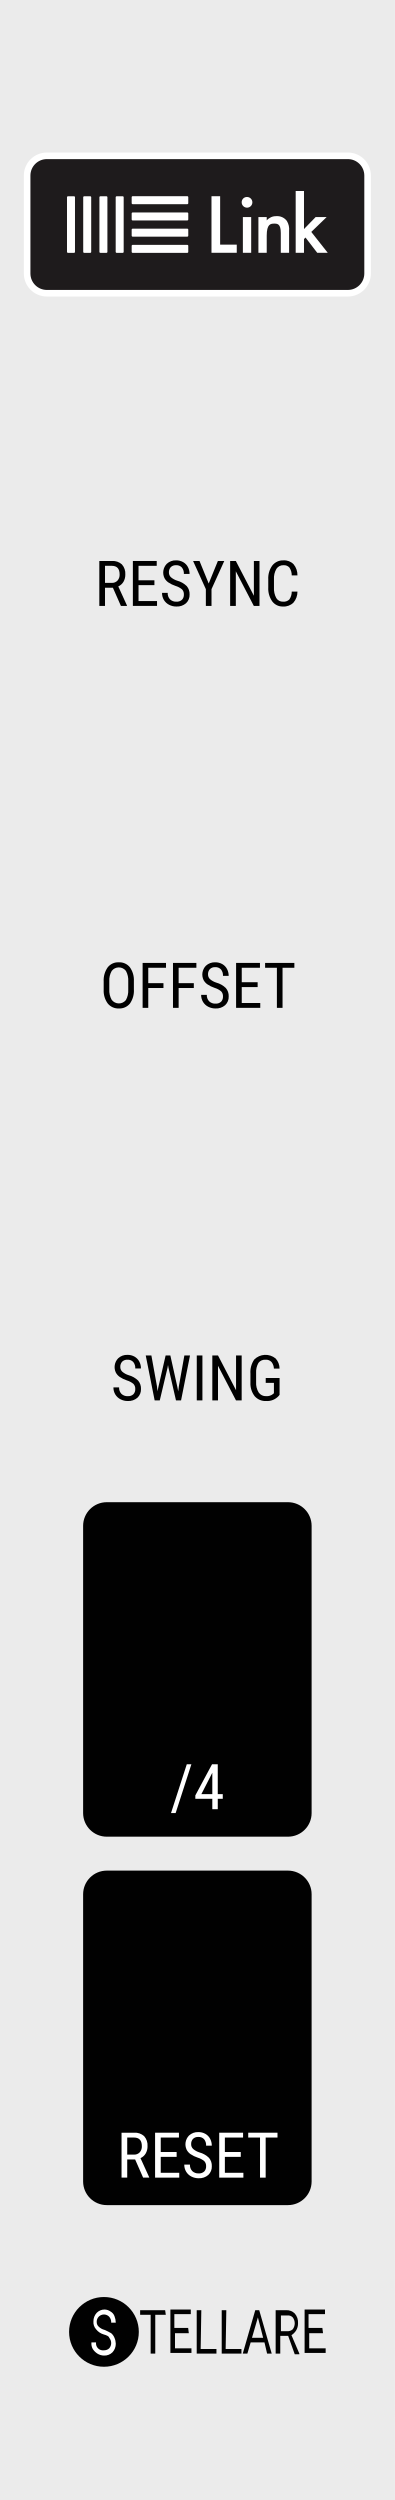
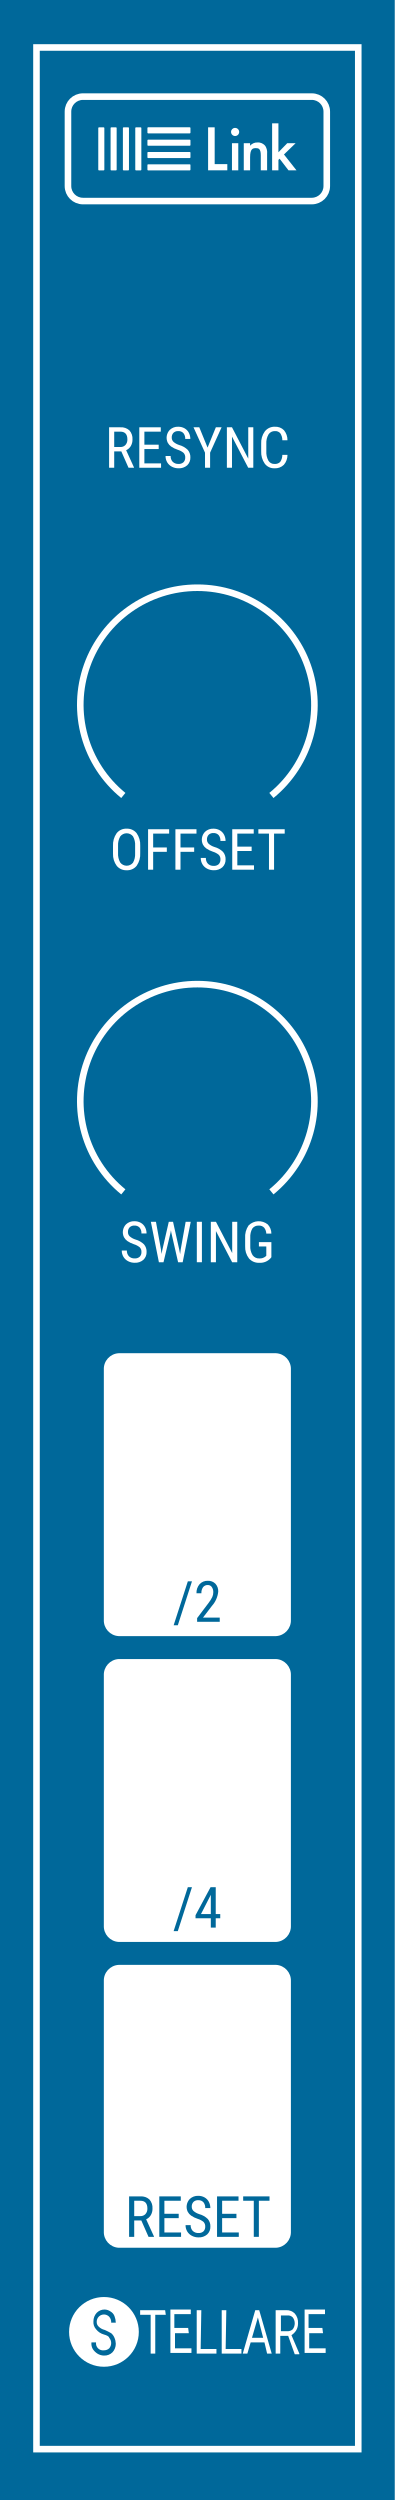
<svg xmlns="http://www.w3.org/2000/svg" id="Layer_1" data-name="Layer 1" width="60" height="380" viewBox="0 0 60 380">
-   <rect width="60" height="380" style="fill: #ebebeb" />
+   <rect width="60" height="380" style="fill: #00689a" />
+   <path id="rect6" d="M18.041,252.176H41.959a2.388,2.388,0,0,1,2.258,2.499v38.001a2.388,2.388,0,0,1-2.258,2.499H18.041a2.388,2.388,0,0,1-2.258-2.499V254.675A2.388,2.388,0,0,1,18.041,252.176Z" style="fill: #fff" />
+   <path id="rect6-2" data-name="rect6" d="M18.041,298.661H41.959a2.388,2.388,0,0,1,2.258,2.499v38.001a2.388,2.388,0,0,1-2.258,2.499H18.041a2.388,2.388,0,0,1-2.258-2.499V301.161A2.388,2.388,0,0,1,18.041,298.661Z" style="fill: #fff" />
  <g>
    <g>
-       <circle cx="15.8" cy="354.447" r="5.3" style="fill: #010101" />
-       <path d="M15.8,354.847a2.285,2.285,0,0,1-1.2-.8,1.594,1.594,0,0,1-.4-1.2,1.901,1.901,0,0,1,.5-1.3,1.656,1.656,0,0,1,1.2-.5,1.613,1.613,0,0,1,.9.3,1.345,1.345,0,0,1,.6.7,2.958,2.958,0,0,1,.2,1h-.7a1.222,1.222,0,0,0-.3-.9,1.101,1.101,0,0,0-1.9.8.908.908,0,0,0,.3.7,1.934,1.934,0,0,0,.9.5,9.295,9.295,0,0,1,1,.5,1.794,1.794,0,0,1,.5.7,2.388,2.388,0,0,1,.2.9,1.901,1.901,0,0,1-.5,1.3,1.728,1.728,0,0,1-1.3.5,1.93,1.93,0,0,1-1-.3,2.336,2.336,0,0,1-.7-.7,1.645,1.645,0,0,1-.2-1h.7a1.061,1.061,0,0,0,1.2,1.2,1.136,1.136,0,0,0,.8-.3,1.217,1.217,0,0,0,0-1.6C16.6,355.147,16.2,354.947,15.8,354.847Z" style="fill: #fff" />
+       <circle cx="15.8" cy="354.447" r="5.3" style="fill: #fff" />
+       <path d="M15.8,354.847a2.285,2.285,0,0,1-1.2-.8,1.594,1.594,0,0,1-.4-1.2,1.901,1.901,0,0,1,.5-1.3,1.656,1.656,0,0,1,1.2-.5,1.613,1.613,0,0,1,.9.3,1.345,1.345,0,0,1,.6.7,2.958,2.958,0,0,1,.2,1h-.7a1.222,1.222,0,0,0-.3-.9,1.101,1.101,0,0,0-1.9.8.908.908,0,0,0,.3.7,1.934,1.934,0,0,0,.9.5,9.295,9.295,0,0,1,1,.5,1.794,1.794,0,0,1,.5.7,2.388,2.388,0,0,1,.2.9,1.901,1.901,0,0,1-.5,1.3,1.728,1.728,0,0,1-1.3.5,1.93,1.93,0,0,1-1-.3,2.336,2.336,0,0,1-.7-.7,1.645,1.645,0,0,1-.2-1h.7a1.061,1.061,0,0,0,1.2,1.2,1.136,1.136,0,0,0,.8-.3,1.217,1.217,0,0,0,0-1.6C16.6,355.147,16.2,354.947,15.8,354.847Z" style="fill: #00689a" />
    </g>
    <g>
-       <path d="M25.2,351.847H23.6v5.9h-.7v-5.9H21.3v-.7h3.8Z" style="fill: #010101" />
-       <path d="M28.7,354.647H26.6v2.3h2.5v.7H25.9v-6.6H29v.7H26.5v2.1h2.1Z" style="fill: #010101" />
-       <path d="M30.5,357.047h2.4v.7h-3v-6.6h.7Z" style="fill: #010101" />
-       <path d="M34.3,357.047h2.4v.7h-3v-6.6h.7Z" style="fill: #010101" />
-       <path d="M40.2,356.047H38.1l-.5,1.7h-.7l1.9-6.6h.6l1.9,6.6h-.7Zm-1.9-.7H40l-.8-3.1Z" style="fill: #010101" />
-       <path d="M43.8,355.047H42.6v2.7h-.7v-6.6h1.6a1.728,1.728,0,0,1,1.3.5,2.07,2.07,0,0,1,.5,1.5,2.016,2.016,0,0,1-.3,1.1,2.337,2.337,0,0,1-.7.7l1.2,2.8v.1h-.7Zm-1.1-.7h1a1.136,1.136,0,0,0,.8-.3,1.5,1.5,0,0,0,0-1.8.984.984,0,0,0-.8-.3h-1Z" style="fill: #010101" />
-       <path d="M49.1,354.647H47v2.3h2.5v.7H46.3v-6.6h3.1v.7H46.9v2.1H49Z" style="fill: #010101" />
+       <path d="M25.2,351.847H23.6v5.9h-.7v-5.9H21.3v-.7h3.8Z" style="fill: #fff" />
+       <path d="M28.7,354.647H26.6v2.3h2.5v.7H25.9v-6.6H29v.7H26.5v2.1h2.1Z" style="fill: #fff" />
+       <path d="M30.5,357.047h2.4v.7h-3v-6.6h.7Z" style="fill: #fff" />
+       <path d="M34.3,357.047h2.4v.7h-3v-6.6h.7Z" style="fill: #fff" />
+       <path d="M40.2,356.047H38.1l-.5,1.7h-.7l1.9-6.6h.6l1.9,6.6h-.7Zm-1.9-.7H40l-.8-3.1Z" style="fill: #fff" />
+       <path d="M43.8,355.047H42.6v2.7h-.7v-6.6h1.6a1.728,1.728,0,0,1,1.3.5,2.07,2.07,0,0,1,.5,1.5,2.016,2.016,0,0,1-.3,1.1,2.337,2.337,0,0,1-.7.7l1.2,2.8v.1h-.7Zm-1.1-.7h1a1.136,1.136,0,0,0,.8-.3,1.5,1.5,0,0,0,0-1.8.984.984,0,0,0-.8-.3h-1Z" style="fill: #fff" />
+       <path d="M49.1,354.647H47v2.3h2.5v.7H46.3v-6.6h3.1v.7H46.9v2.1H49Z" style="fill: #fff" />
    </g>
  </g>
-   <rect x="4.125" y="23.685" width="51.75" height="20.886" rx="3" ry="3" style="fill: #1e1b1c;stroke: #fff;stroke-miterlimit: 10" />
+   <rect x="10.331" y="14.685" width="39.338" height="15.876" rx="2.28" ry="2.28" style="fill: #00689a;stroke: #fff;stroke-miterlimit: 10" />
  <g>
-     <path d="M33.461,29.826v7.359H35.987V38.423H32.146V29.826Z" style="fill: #fff" />
-     <path d="M37.548,29.942a.812.812,0,1,1-.812.812.793.793,0,0,1,.773-.812Q37.529,29.942,37.548,29.942Zm.632,3.055V38.423h-1.263V32.997Z" style="fill: #fff" />
-     <path d="M39.278,32.997h1.263v.503a1.869,1.869,0,0,1,1.469-.644,1.815,1.815,0,0,1,1.598.735,2.425,2.425,0,0,1,.335,1.508V38.423H42.681V35.407c0-1.379-.515-1.418-.992-1.418-.567,0-1.147.077-1.147,1.83V38.423H39.278Z" style="fill: #fff" />
-     <path d="M46.207,29.027v5.787l1.766-1.817h1.675l-2.333,2.256,2.501,3.171H48.218l-1.779-2.32-.232.232V38.423h-1.263V29.027Z" style="fill: #fff" />
-     <path d="M20.134,29.821a.141.141,0,0,0-.12.131v.941a.143.143,0,0,0,.12.142h8.352a.136.136,0,0,0,.131-.14l-0-.002v-.941a.133.133,0,0,0-.131-.131Zm0,2.474a.141.141,0,0,0-.12.131v.941a.143.143,0,0,0,.12.142h8.352a.136.136,0,0,0,.131-.14l-0-.002v-.941a.133.133,0,0,0-.131-.131Zm0,2.463a.141.141,0,0,0-.12.131v.941a.143.143,0,0,0,.12.142h8.352a.136.136,0,0,0,.131-.14l-0-.002V34.889a.133.133,0,0,0-.131-.131Zm0,2.463a.141.141,0,0,0-.12.131v.941a.143.143,0,0,0,.12.142h8.352a.136.136,0,0,0,.131-.14l-0-.002v-.941a.133.133,0,0,0-.131-.131ZM18.799,29.952a.141.141,0,0,0-.131-.12h-.941a.143.143,0,0,0-.142.12v8.352a.136.136,0,0,0,.14.131l.002-0h.941a.133.133,0,0,0,.131-.131Zm-2.474,0a.141.141,0,0,0-.131-.12h-.941a.143.143,0,0,0-.142.12v8.352a.136.136,0,0,0,.14.131l.002-0h.941a.133.133,0,0,0,.131-.131Zm-2.463,0a.141.141,0,0,0-.131-.12h-.941a.143.143,0,0,0-.142.12v8.352a.136.136,0,0,0,.14.131l.002-0h.941a.133.133,0,0,0,.131-.131Zm-2.463,0a.141.141,0,0,0-.131-.12H10.326a.143.143,0,0,0-.142.12v8.352a.136.136,0,0,0,.14.131l.002-0h.941a.133.133,0,0,0,.131-.131Z" style="fill: #fff" />
+     <path d="M32.631,19.353v5.594H34.551v.941H31.631V19.353Z" style="fill: #fff" />
+     <path d="M35.738,19.441a.617.617,0,1,1-.617.617.603.603,0,0,1,.588-.617Q35.723,19.441,35.738,19.441Zm.48,2.322v4.125h-.96V21.763Z" style="fill: #fff" />
+     <path d="M37.053,21.763h.96v.382a1.421,1.421,0,0,1,1.117-.49,1.379,1.379,0,0,1,1.215.558,1.844,1.844,0,0,1,.255,1.146v2.528h-.96V23.596c0-1.048-.392-1.078-.754-1.078-.431,0-.872.059-.872,1.391v1.979h-.96Z" style="fill: #fff" />
+     <path d="M42.32,18.746v4.399l1.342-1.381h1.274l-1.773,1.715,1.901,2.41h-1.215l-1.352-1.764-.176.176v1.587h-.96V18.746Z" style="fill: #fff" />
+     <path d="M22.5,19.349a.107.107,0,0,0-.092.1v.716a.109.109,0,0,0,.092.108h6.349a.103.103,0,0,0,.1-.106l-0-.002v-.716a.101.101,0,0,0-.1-.1Zm0,1.881a.107.107,0,0,0-.092.1v.716a.109.109,0,0,0,.092.108h6.349a.103.103,0,0,0,.1-.106l-0-.002v-.716a.101.101,0,0,0-.1-.1Zm0,1.872a.107.107,0,0,0-.092.1v.716a.109.109,0,0,0,.092.108h6.349a.103.103,0,0,0,.1-.106l-0-.002v-.716a.101.101,0,0,0-.1-.1Zm0,1.872a.107.107,0,0,0-.092.1v.716a.109.109,0,0,0,.092.108h6.349a.103.103,0,0,0,.1-.106l-0-.002v-.716a.101.101,0,0,0-.1-.1Zm-1.015-5.525a.107.107,0,0,0-.1-.092h-.716a.109.109,0,0,0-.108.092v6.349a.103.103,0,0,0,.106.1l.002-0h.716a.101.101,0,0,0,.1-.1Zm-1.881,0a.107.107,0,0,0-.1-.092h-.716a.109.109,0,0,0-.108.092v6.349a.103.103,0,0,0,.106.1l.001,0,.716,0a.101.101,0,0,0,.1-.1Zm-1.872,0a.107.107,0,0,0-.1-.092H16.917a.109.109,0,0,0-.108.092v6.349a.103.103,0,0,0,.106.1l.002-0h.716a.101.101,0,0,0,.1-.1Zm-1.872,0a.107.107,0,0,0-.1-.092h-.715a.109.109,0,0,0-.108.092v6.349a.103.103,0,0,0,.106.1l.002-0h.716a.101.101,0,0,0,.1-.1Z" style="fill: #fff" />
  </g>
  <g>
-     <path d="M17.161,89.335h-1.2v2.763h-.863V85.269h1.914a2.043,2.043,0,0,1,1.52.523,2.093,2.093,0,0,1,.516,1.531,2.134,2.134,0,0,1-.278,1.105,1.767,1.767,0,0,1-.791.71L19.301,92.042v.056H18.376Zm-1.2-.737h1.041a1.114,1.114,0,0,0,.86-.348,1.314,1.314,0,0,0,.321-.93q0-1.316-1.191-1.316H15.961Z" />
-     <path d="M23.471,88.941h-2.416v2.42h2.814v.736H20.196V85.269h3.626v.736H21.055v2.2h2.416Z" />
-     <path d="M27.95,90.372a1.051,1.051,0,0,0-.276-.784,2.839,2.839,0,0,0-.999-.53,4.325,4.325,0,0,1-1.104-.542,1.908,1.908,0,0,1-.572-.647,1.919,1.919,0,0,1,.352-2.17,1.953,1.953,0,0,1,1.419-.525,2.115,2.115,0,0,1,1.069.268,1.833,1.833,0,0,1,.723.746,2.205,2.205,0,0,1,.253,1.05H27.95a1.438,1.438,0,0,0-.305-.98,1.104,1.104,0,0,0-.877-.347,1.079,1.079,0,0,0-.807.291,1.115,1.115,0,0,0-.286.818.951.951,0,0,0,.31.724,2.737,2.737,0,0,0,.957.521,3.303,3.303,0,0,1,1.442.821,1.851,1.851,0,0,1,.434,1.276,1.726,1.726,0,0,1-.539,1.33,2.079,2.079,0,0,1-1.469.5,2.362,2.362,0,0,1-1.1-.26,1.962,1.962,0,0,1-.793-.732,2.027,2.027,0,0,1-.288-1.081h.862a1.325,1.325,0,0,0,.354.985,1.307,1.307,0,0,0,.964.352,1.146,1.146,0,0,0,.854-.291A1.078,1.078,0,0,0,27.95,90.372Z" />
-     <path d="M31.722,88.697l1.397-3.429h.971l-1.941,4.283v2.547H31.29V89.551l-1.942-4.283h.976Z" />
-     <path d="M39.442,92.098H38.579L35.845,86.835v5.263h-.863V85.269h.863l2.744,5.286V85.269h.854Z" />
-     <path d="M45.213,89.926a2.532,2.532,0,0,1-.617,1.682,2.092,2.092,0,0,1-1.583.584,1.958,1.958,0,0,1-1.633-.781,3.375,3.375,0,0,1-.604-2.118V88.055a3.272,3.272,0,0,1,.621-2.106,2.057,2.057,0,0,1,1.695-.774,1.974,1.974,0,0,1,1.532.591,2.589,2.589,0,0,1,.589,1.693h-.868a2.113,2.113,0,0,0-.352-1.191,1.103,1.103,0,0,0-.901-.356,1.223,1.223,0,0,0-1.073.546,2.823,2.823,0,0,0-.376,1.602V89.312a2.986,2.986,0,0,0,.35,1.59,1.134,1.134,0,0,0,1.021.554,1.231,1.231,0,0,0,.966-.333,2.094,2.094,0,0,0,.366-1.196Z" />
+     <path d="M18.44,68.61H17.359v2.488h-.777V64.949h1.723a1.841,1.841,0,0,1,1.369.471,1.885,1.885,0,0,1,.464,1.379,1.915,1.915,0,0,1-.251.995,1.586,1.586,0,0,1-.712.64l1.191,2.614v.051h-.832Zm-1.081-.663h.938a1.005,1.005,0,0,0,.775-.313,1.187,1.187,0,0,0,.29-.838q0-1.185-1.073-1.185h-.929Z" style="fill: #fff" />
+     <path d="M24.121,68.256H21.946v2.179H24.48v.663H21.173V64.949H24.438v.663H21.946v1.981h2.175Z" style="fill: #fff" />
+     <path d="M28.154,69.544a.946.946,0,0,0-.249-.706,2.553,2.553,0,0,0-.899-.477,3.901,3.901,0,0,1-.995-.488,1.731,1.731,0,0,1-.516-.583,1.73,1.73,0,0,1,.317-1.954,1.759,1.759,0,0,1,1.278-.473,1.904,1.904,0,0,1,.963.241,1.647,1.647,0,0,1,.65.671,1.991,1.991,0,0,1,.228.946H28.154a1.294,1.294,0,0,0-.274-.883.995.995,0,0,0-.79-.312.973.973,0,0,0-.727.262,1.006,1.006,0,0,0-.258.736.858.858,0,0,0,.279.651,2.474,2.474,0,0,0,.862.47,2.968,2.968,0,0,1,1.299.74,1.665,1.665,0,0,1,.391,1.149,1.554,1.554,0,0,1-.486,1.197,1.87,1.87,0,0,1-1.322.45,2.128,2.128,0,0,1-.991-.234,1.774,1.774,0,0,1-.714-.659,1.832,1.832,0,0,1-.26-.974h.777a1.193,1.193,0,0,0,.319.887,1.176,1.176,0,0,0,.868.317,1.035,1.035,0,0,0,.769-.262A.975.975,0,0,0,28.154,69.544Z" style="fill: #fff" />
+     <path d="M31.55,68.036l1.259-3.087h.873l-1.747,3.856v2.293h-.773V68.805l-1.748-3.856h.878Z" style="fill: #fff" />
+     <path d="M38.502,71.098h-.777L35.263,66.359v4.739h-.777V64.949h.777l2.471,4.76V64.949H38.502Z" style="fill: #fff" />
+     <path d="M43.697,69.143a2.279,2.279,0,0,1-.556,1.514,1.884,1.884,0,0,1-1.426.526,1.763,1.763,0,0,1-1.47-.703,3.037,3.037,0,0,1-.545-1.907V67.458a2.945,2.945,0,0,1,.56-1.896,1.853,1.853,0,0,1,1.527-.697,1.776,1.776,0,0,1,1.379.532,2.332,2.332,0,0,1,.53,1.524H42.916a1.9,1.9,0,0,0-.317-1.073.991.991,0,0,0-.811-.321,1.104,1.104,0,0,0-.968.492,2.554,2.554,0,0,0-.338,1.442v1.128a2.69,2.69,0,0,0,.315,1.432,1.018,1.018,0,0,0,.918.499,1.11,1.11,0,0,0,.87-.3,1.891,1.891,0,0,0,.33-1.077Z" style="fill: #fff" />
  </g>
  <g>
-     <path d="M20.351,150.379a3.403,3.403,0,0,1-.596,2.153,2.031,2.031,0,0,1-1.693.755,2.055,2.055,0,0,1-1.667-.734,3.248,3.248,0,0,1-.636-2.076v-1.286a3.411,3.411,0,0,1,.604-2.146,2.021,2.021,0,0,1,1.689-.776,2.046,2.046,0,0,1,1.682.744,3.35,3.35,0,0,1,.616,2.123Zm-.858-1.196a2.926,2.926,0,0,0-.354-1.611,1.361,1.361,0,0,0-2.157.007,2.833,2.833,0,0,0-.368,1.576v1.224a2.894,2.894,0,0,0,.363,1.595,1.365,1.365,0,0,0,2.155.042,2.842,2.842,0,0,0,.361-1.553Z" />
-     <path d="M24.845,150.178H22.536v3.016h-.858v-6.83H25.233v.736H22.536v2.341h2.309Z" />
-     <path d="M29.46,150.178H27.152v3.016h-.858v-6.83h3.556v.736H27.152v2.341H29.46Z" />
-     <path d="M33.893,151.468a1.051,1.051,0,0,0-.276-.784,2.848,2.848,0,0,0-.999-.53,4.325,4.325,0,0,1-1.104-.542,1.908,1.908,0,0,1-.572-.647,1.919,1.919,0,0,1,.352-2.17,1.953,1.953,0,0,1,1.419-.525,2.115,2.115,0,0,1,1.069.268,1.833,1.833,0,0,1,.723.746,2.216,2.216,0,0,1,.253,1.05h-.863a1.438,1.438,0,0,0-.305-.98,1.105,1.105,0,0,0-.877-.347,1.079,1.079,0,0,0-.807.291,1.115,1.115,0,0,0-.286.818.951.951,0,0,0,.31.724,2.737,2.737,0,0,0,.957.521,3.293,3.293,0,0,1,1.441.821,1.847,1.847,0,0,1,.435,1.276,1.724,1.724,0,0,1-.54,1.33,2.075,2.075,0,0,1-1.468.5,2.362,2.362,0,0,1-1.1-.26,1.962,1.962,0,0,1-.793-.732,2.027,2.027,0,0,1-.288-1.081h.862a1.325,1.325,0,0,0,.354.985,1.307,1.307,0,0,0,.964.352,1.147,1.147,0,0,0,.854-.291A1.082,1.082,0,0,0,33.893,151.468Z" />
-     <path d="M39.161,150.037h-2.416v2.42h2.814v.736H35.887v-6.83h3.626v.736H36.745v2.2h2.416Z" />
-     <path d="M44.743,147.101H42.946v6.093h-.858v-6.093h-1.792v-.736h4.447Z" />
+     <path d="M21.312,129.66a3.067,3.067,0,0,1-.537,1.938,1.828,1.828,0,0,1-1.525.68,1.851,1.851,0,0,1-1.501-.661,2.924,2.924,0,0,1-.572-1.869v-1.157a3.072,3.072,0,0,1,.545-1.933,1.819,1.819,0,0,1,1.521-.699,1.841,1.841,0,0,1,1.514.669,3.018,3.018,0,0,1,.556,1.911Zm-.773-1.077a2.637,2.637,0,0,0-.319-1.451,1.226,1.226,0,0,0-1.943.006,2.547,2.547,0,0,0-.332,1.419v1.103a2.605,2.605,0,0,0,.327,1.436,1.229,1.229,0,0,0,1.941.038,2.569,2.569,0,0,0,.325-1.398Z" style="fill: #fff" />
+     <path d="M25.358,129.478H23.28v2.716h-.773v-6.149H25.709v.663H23.28v2.107h2.078Z" style="fill: #fff" />
+     <path d="M29.514,129.478H27.436v2.716h-.773v-6.149h3.202v.663H27.436v2.107h2.078Z" style="fill: #fff" />
+     <path d="M33.506,130.64a.946.946,0,0,0-.249-.706,2.553,2.553,0,0,0-.899-.477,3.906,3.906,0,0,1-.995-.488,1.731,1.731,0,0,1-.516-.583,1.729,1.729,0,0,1,.317-1.954,1.759,1.759,0,0,1,1.277-.473,1.903,1.903,0,0,1,.963.241,1.652,1.652,0,0,1,.651.671,1.985,1.985,0,0,1,.229.946h-.778a1.297,1.297,0,0,0-.274-.883.996.996,0,0,0-.79-.312.973.973,0,0,0-.727.262,1.006,1.006,0,0,0-.258.736.856.856,0,0,0,.279.651,2.467,2.467,0,0,0,.861.47,2.965,2.965,0,0,1,1.299.74,1.664,1.664,0,0,1,.392,1.149,1.553,1.553,0,0,1-.486,1.197,1.871,1.871,0,0,1-1.322.45,2.127,2.127,0,0,1-.99-.234,1.776,1.776,0,0,1-.714-.659,1.832,1.832,0,0,1-.26-.974H31.293a1.192,1.192,0,0,0,.318.887,1.177,1.177,0,0,0,.868.317,1.034,1.034,0,0,0,.769-.262A.974.974,0,0,0,33.506,130.64Z" style="fill: #fff" />
+     <path d="M38.249,129.352H36.073v2.179h2.534v.663H35.301v-6.149h3.265v.663H36.073v1.981H38.249Z" style="fill: #fff" />
+     <path d="M43.275,126.708H41.657v5.486h-.772v-5.486H39.271v-.663h4.004Z" style="fill: #fff" />
  </g>
  <g>
-     <path d="M20.56,211.135a1.052,1.052,0,0,0-.277-.784,2.847,2.847,0,0,0-.999-.529,4.325,4.325,0,0,1-1.104-.542,1.925,1.925,0,0,1-.572-.647,1.924,1.924,0,0,1,.352-2.17,1.956,1.956,0,0,1,1.419-.525,2.122,2.122,0,0,1,1.07.269,1.831,1.831,0,0,1,.722.746,2.204,2.204,0,0,1,.254,1.05h-.863a1.439,1.439,0,0,0-.305-.98,1.107,1.107,0,0,0-.878-.347,1.079,1.079,0,0,0-.807.291,1.119,1.119,0,0,0-.286.817.955.955,0,0,0,.31.724,2.746,2.746,0,0,0,.957.521,3.292,3.292,0,0,1,1.442.821,1.852,1.852,0,0,1,.434,1.276,1.727,1.727,0,0,1-.539,1.33,2.075,2.075,0,0,1-1.468.499,2.371,2.371,0,0,1-1.101-.26,1.973,1.973,0,0,1-.793-.732,2.033,2.033,0,0,1-.288-1.081h.863a1.325,1.325,0,0,0,.354.985,1.306,1.306,0,0,0,.964.352,1.147,1.147,0,0,0,.854-.291A1.081,1.081,0,0,0,20.56,211.135Z" />
-     <path d="M23.857,210.708l.089.764.136-.675,1.093-4.766h.718l1.061,4.766.136.694.099-.788.835-4.672h.858l-1.36,6.829h-.773l-1.141-4.977-.07-.403-.07.403-1.182,4.977h-.779l-1.355-6.829h.858Z" />
-     <path d="M30.767,212.86h-.858v-6.829h.858Z" />
-     <path d="M36.733,212.86h-.863l-2.734-5.263v5.263h-.863v-6.829h.863l2.744,5.286v-5.286h.854Z" />
-     <path d="M42.494,212.012l-.15.188a2.357,2.357,0,0,1-1.895.755,2.171,2.171,0,0,1-1.738-.733,3.14,3.14,0,0,1-.645-2.076v-1.342a3.389,3.389,0,0,1,.574-2.15,2.422,2.422,0,0,1,3.246-.174,2.263,2.263,0,0,1,.607,1.551h-.858a1.721,1.721,0,0,0-.354-.997,1.13,1.13,0,0,0-.917-.358,1.234,1.234,0,0,0-1.079.48,2.768,2.768,0,0,0-.356,1.536V210.084a2.699,2.699,0,0,0,.395,1.583,1.306,1.306,0,0,0,1.131.551,1.496,1.496,0,0,0,1.055-.336l.127-.117v-1.568h-1.248V209.46h2.106Z" />
+     <path d="M21.499,190.306a.946.946,0,0,0-.249-.706,2.553,2.553,0,0,0-.899-.477,3.901,3.901,0,0,1-.995-.488,1.731,1.731,0,0,1-.516-.583,1.73,1.73,0,0,1,.317-1.954,1.759,1.759,0,0,1,1.278-.473,1.904,1.904,0,0,1,.963.241,1.647,1.647,0,0,1,.65.671,1.991,1.991,0,0,1,.228.946H21.499a1.294,1.294,0,0,0-.274-.883.995.995,0,0,0-.79-.312.973.973,0,0,0-.727.262,1.006,1.006,0,0,0-.258.736.858.858,0,0,0,.279.651,2.474,2.474,0,0,0,.862.47,2.968,2.968,0,0,1,1.299.74,1.665,1.665,0,0,1,.391,1.149,1.554,1.554,0,0,1-.486,1.197,1.87,1.87,0,0,1-1.322.45,2.128,2.128,0,0,1-.991-.234,1.772,1.772,0,0,1-.714-.659,1.832,1.832,0,0,1-.26-.974h.777a1.193,1.193,0,0,0,.319.887,1.175,1.175,0,0,0,.868.317,1.037,1.037,0,0,0,.769-.262A.977.977,0,0,0,21.499,190.306Z" style="fill: #fff" />
+     <path d="M24.469,189.922l.08.688.123-.608.984-4.291h.646l.955,4.291.123.625.088-.709.752-4.207h.773l-1.225,6.149h-.697l-1.026-4.481-.063-.363-.063.363L24.853,191.86h-.701l-1.221-6.149h.773Z" style="fill: #fff" />
+     <path d="M30.69,191.86H29.917v-6.149h.773Z" style="fill: #fff" />
+     <path d="M36.062,191.86h-.777l-2.462-4.739v4.739H32.046v-6.149h.777l2.471,4.76v-4.76h.769Z" style="fill: #fff" />
+     <path d="M41.249,191.096l-.135.169a2.123,2.123,0,0,1-1.707.681,1.955,1.955,0,0,1-1.564-.661,2.832,2.832,0,0,1-.581-1.869v-1.208a3.052,3.052,0,0,1,.518-1.937,2.182,2.182,0,0,1,2.923-.156,2.039,2.039,0,0,1,.547,1.396h-.772a1.557,1.557,0,0,0-.319-.897,1.019,1.019,0,0,0-.825-.323,1.11,1.11,0,0,0-.972.433,2.483,2.483,0,0,0-.321,1.383v1.254a2.433,2.433,0,0,0,.354,1.426,1.178,1.178,0,0,0,1.019.497,1.348,1.348,0,0,0,.95-.303l.114-.105v-1.413h-1.124v-.663H41.249Z" style="fill: #fff" />
  </g>
  <g>
-     <path id="path21497-2" d="M47.366,287.922a3.597,3.597,0,0,0-3.584-3.589H16.223a3.601,3.601,0,0,0-3.589,3.589v43.67a3.597,3.597,0,0,0,3.589,3.584H43.782a3.593,3.593,0,0,0,3.584-3.584Z" style="fill: #010101" />
-     <g>
-       <path d="M20.539,328.237H19.338V331h-.863v-6.829h1.914a2.043,2.043,0,0,1,1.52.522,2.092,2.092,0,0,1,.516,1.531,2.135,2.135,0,0,1-.279,1.105,1.768,1.768,0,0,1-.791.71l1.323,2.904V331h-.924Zm-1.201-.736h1.042a1.116,1.116,0,0,0,.86-.348,1.317,1.317,0,0,0,.321-.931q0-1.315-1.191-1.315H19.338Z" style="fill: #fff" />
-       <path d="M26.848,327.844h-2.416v2.42h2.814V331H23.573v-6.829h3.626v.736H24.432v2.199h2.416Z" style="fill: #fff" />
-       <path d="M31.328,329.274a1.052,1.052,0,0,0-.277-.784,2.847,2.847,0,0,0-.999-.529,4.325,4.325,0,0,1-1.104-.542,1.92,1.92,0,0,1-.572-.647,1.921,1.921,0,0,1,.352-2.17,1.955,1.955,0,0,1,1.419-.525,2.122,2.122,0,0,1,1.07.269,1.831,1.831,0,0,1,.722.746,2.204,2.204,0,0,1,.254,1.05h-.863a1.439,1.439,0,0,0-.305-.98,1.107,1.107,0,0,0-.878-.347,1.078,1.078,0,0,0-.807.291,1.117,1.117,0,0,0-.286.817.953.953,0,0,0,.31.724,2.741,2.741,0,0,0,.957.521,3.295,3.295,0,0,1,1.442.821,1.852,1.852,0,0,1,.434,1.276,1.727,1.727,0,0,1-.539,1.33,2.076,2.076,0,0,1-1.468.499,2.369,2.369,0,0,1-1.1-.26,1.97,1.97,0,0,1-.793-.732,2.029,2.029,0,0,1-.288-1.081h.863a1.325,1.325,0,0,0,.354.985,1.307,1.307,0,0,0,.964.352,1.147,1.147,0,0,0,.854-.291A1.081,1.081,0,0,0,31.328,329.274Z" style="fill: #fff" />
-       <path d="M36.596,327.844h-2.416v2.42h2.814V331H33.321v-6.829h3.626v.736H34.18v2.199h2.416Z" style="fill: #fff" />
-       <path d="M42.178,324.907H40.381V331h-.858v-6.093h-1.792v-.736h4.447Z" style="fill: #fff" />
-     </g>
+     <path d="M21.481,337.513H20.4V340h-.777v-6.149H21.346a1.843,1.843,0,0,1,1.369.471,1.887,1.887,0,0,1,.464,1.379,1.917,1.917,0,0,1-.251.995,1.585,1.585,0,0,1-.712.64l1.191,2.614V340h-.832Zm-1.081-.663h.938a1.003,1.003,0,0,0,.775-.313,1.187,1.187,0,0,0,.29-.838q0-1.185-1.073-1.185h-.929Z" style="fill: #00689a" />
+     <path d="M27.162,337.158H24.987v2.179H27.521V340H24.214v-6.149h3.265v.663h-2.492v1.981h2.175Z" style="fill: #00689a" />
+     <path d="M31.195,338.446a.947.947,0,0,0-.249-.706,2.546,2.546,0,0,0-.899-.477,3.9,3.9,0,0,1-.995-.488,1.721,1.721,0,0,1-.516-.583,1.729,1.729,0,0,1,.317-1.953,1.757,1.757,0,0,1,1.278-.473,1.907,1.907,0,0,1,.963.241,1.649,1.649,0,0,1,.65.671,1.998,1.998,0,0,1,.228.946h-.777a1.29,1.29,0,0,0-.274-.883.993.993,0,0,0-.79-.312.973.973,0,0,0-.727.262,1.007,1.007,0,0,0-.258.736.857.857,0,0,0,.279.651,2.466,2.466,0,0,0,.862.47,2.97,2.97,0,0,1,1.299.74,1.667,1.667,0,0,1,.391,1.148,1.553,1.553,0,0,1-.486,1.197,1.869,1.869,0,0,1-1.322.45,2.128,2.128,0,0,1-.991-.234,1.772,1.772,0,0,1-.714-.659,1.831,1.831,0,0,1-.26-.974h.777a1.193,1.193,0,0,0,.319.887,1.175,1.175,0,0,0,.868.317,1.037,1.037,0,0,0,.769-.262A.976.976,0,0,0,31.195,338.446Z" style="fill: #00689a" />
+     <path d="M35.938,337.158h-2.175v2.179h2.534V340H32.99v-6.149h3.265v.663H33.764v1.981h2.175Z" style="fill: #00689a" />
+     <path d="M40.966,334.514H39.348V340H38.575v-5.486H36.962v-.663h4.004Z" style="fill: #00689a" />
  </g>
-   <path id="path21497-2-2" data-name="path21497-2" d="M47.366,231.922a3.597,3.597,0,0,0-3.584-3.589H16.223a3.601,3.601,0,0,0-3.589,3.589v43.67a3.597,3.597,0,0,0,3.589,3.584H43.782a3.593,3.593,0,0,0,3.584-3.584Z" style="fill: #010101" />
  <g>
-     <path d="M26.698,275.587h-.704l2.397-7.416h.699Z" style="fill: #fff" />
-     <path d="M33.101,272.706h.76v.709h-.76V275h-.83v-1.585H29.69v-.512l2.538-4.732h.872Zm-2.491,0h1.661V269.46Z" style="fill: #fff" />
+     <path d="M27.027,293.528h-.634l2.158-6.678h.629Z" style="fill: #00689a" />
+     <path d="M32.792,290.935h.684v.638H32.792V293h-.748v-1.428H29.721v-.46l2.285-4.262H32.792Zm-2.243,0h1.495v-2.923Z" style="fill: #00689a" />
  </g>
+   <path id="rect6-3" data-name="rect6" d="M18.041,205.69H41.959a2.388,2.388,0,0,1,2.258,2.499v38.001a2.388,2.388,0,0,1-2.258,2.499H18.041a2.388,2.388,0,0,1-2.258-2.499V208.19A2.388,2.388,0,0,1,18.041,205.69Z" style="fill: #fff" />
+   <g>
+     <path d="M27.027,247.043h-.634l2.158-6.678h.629Z" style="fill: #00689a" />
+     <path d="M33.4,246.515H29.962v-.562l1.753-2.323a5.156,5.156,0,0,0,.552-.88,1.768,1.768,0,0,0,.153-.729,1.289,1.289,0,0,0-.228-.794.717.717,0,0,0-.6-.304.871.871,0,0,0-.725.323,1.473,1.473,0,0,0-.255.931h-.748a1.989,1.989,0,0,1,.465-1.372,1.601,1.601,0,0,1,1.263-.523,1.512,1.512,0,0,1,1.157.449,1.68,1.68,0,0,1,.422,1.197,3.793,3.793,0,0,1-.95,2.158L30.853,245.877h2.547Z" style="fill: #00689a" />
+   </g>
+   <rect x="5.545" y="7.217" width="48.91" height="365.052" style="fill: none;stroke: #fff;stroke-miterlimit: 10" />
+   <path d="M18.745,181.165a17.794,17.794,0,1,1,22.508,0" style="fill: none;stroke: #fff;stroke-miterlimit: 10" />
+   <path d="M18.745,120.911a17.794,17.794,0,1,1,22.508,0" style="fill: none;stroke: #fff;stroke-miterlimit: 10" />
</svg>
